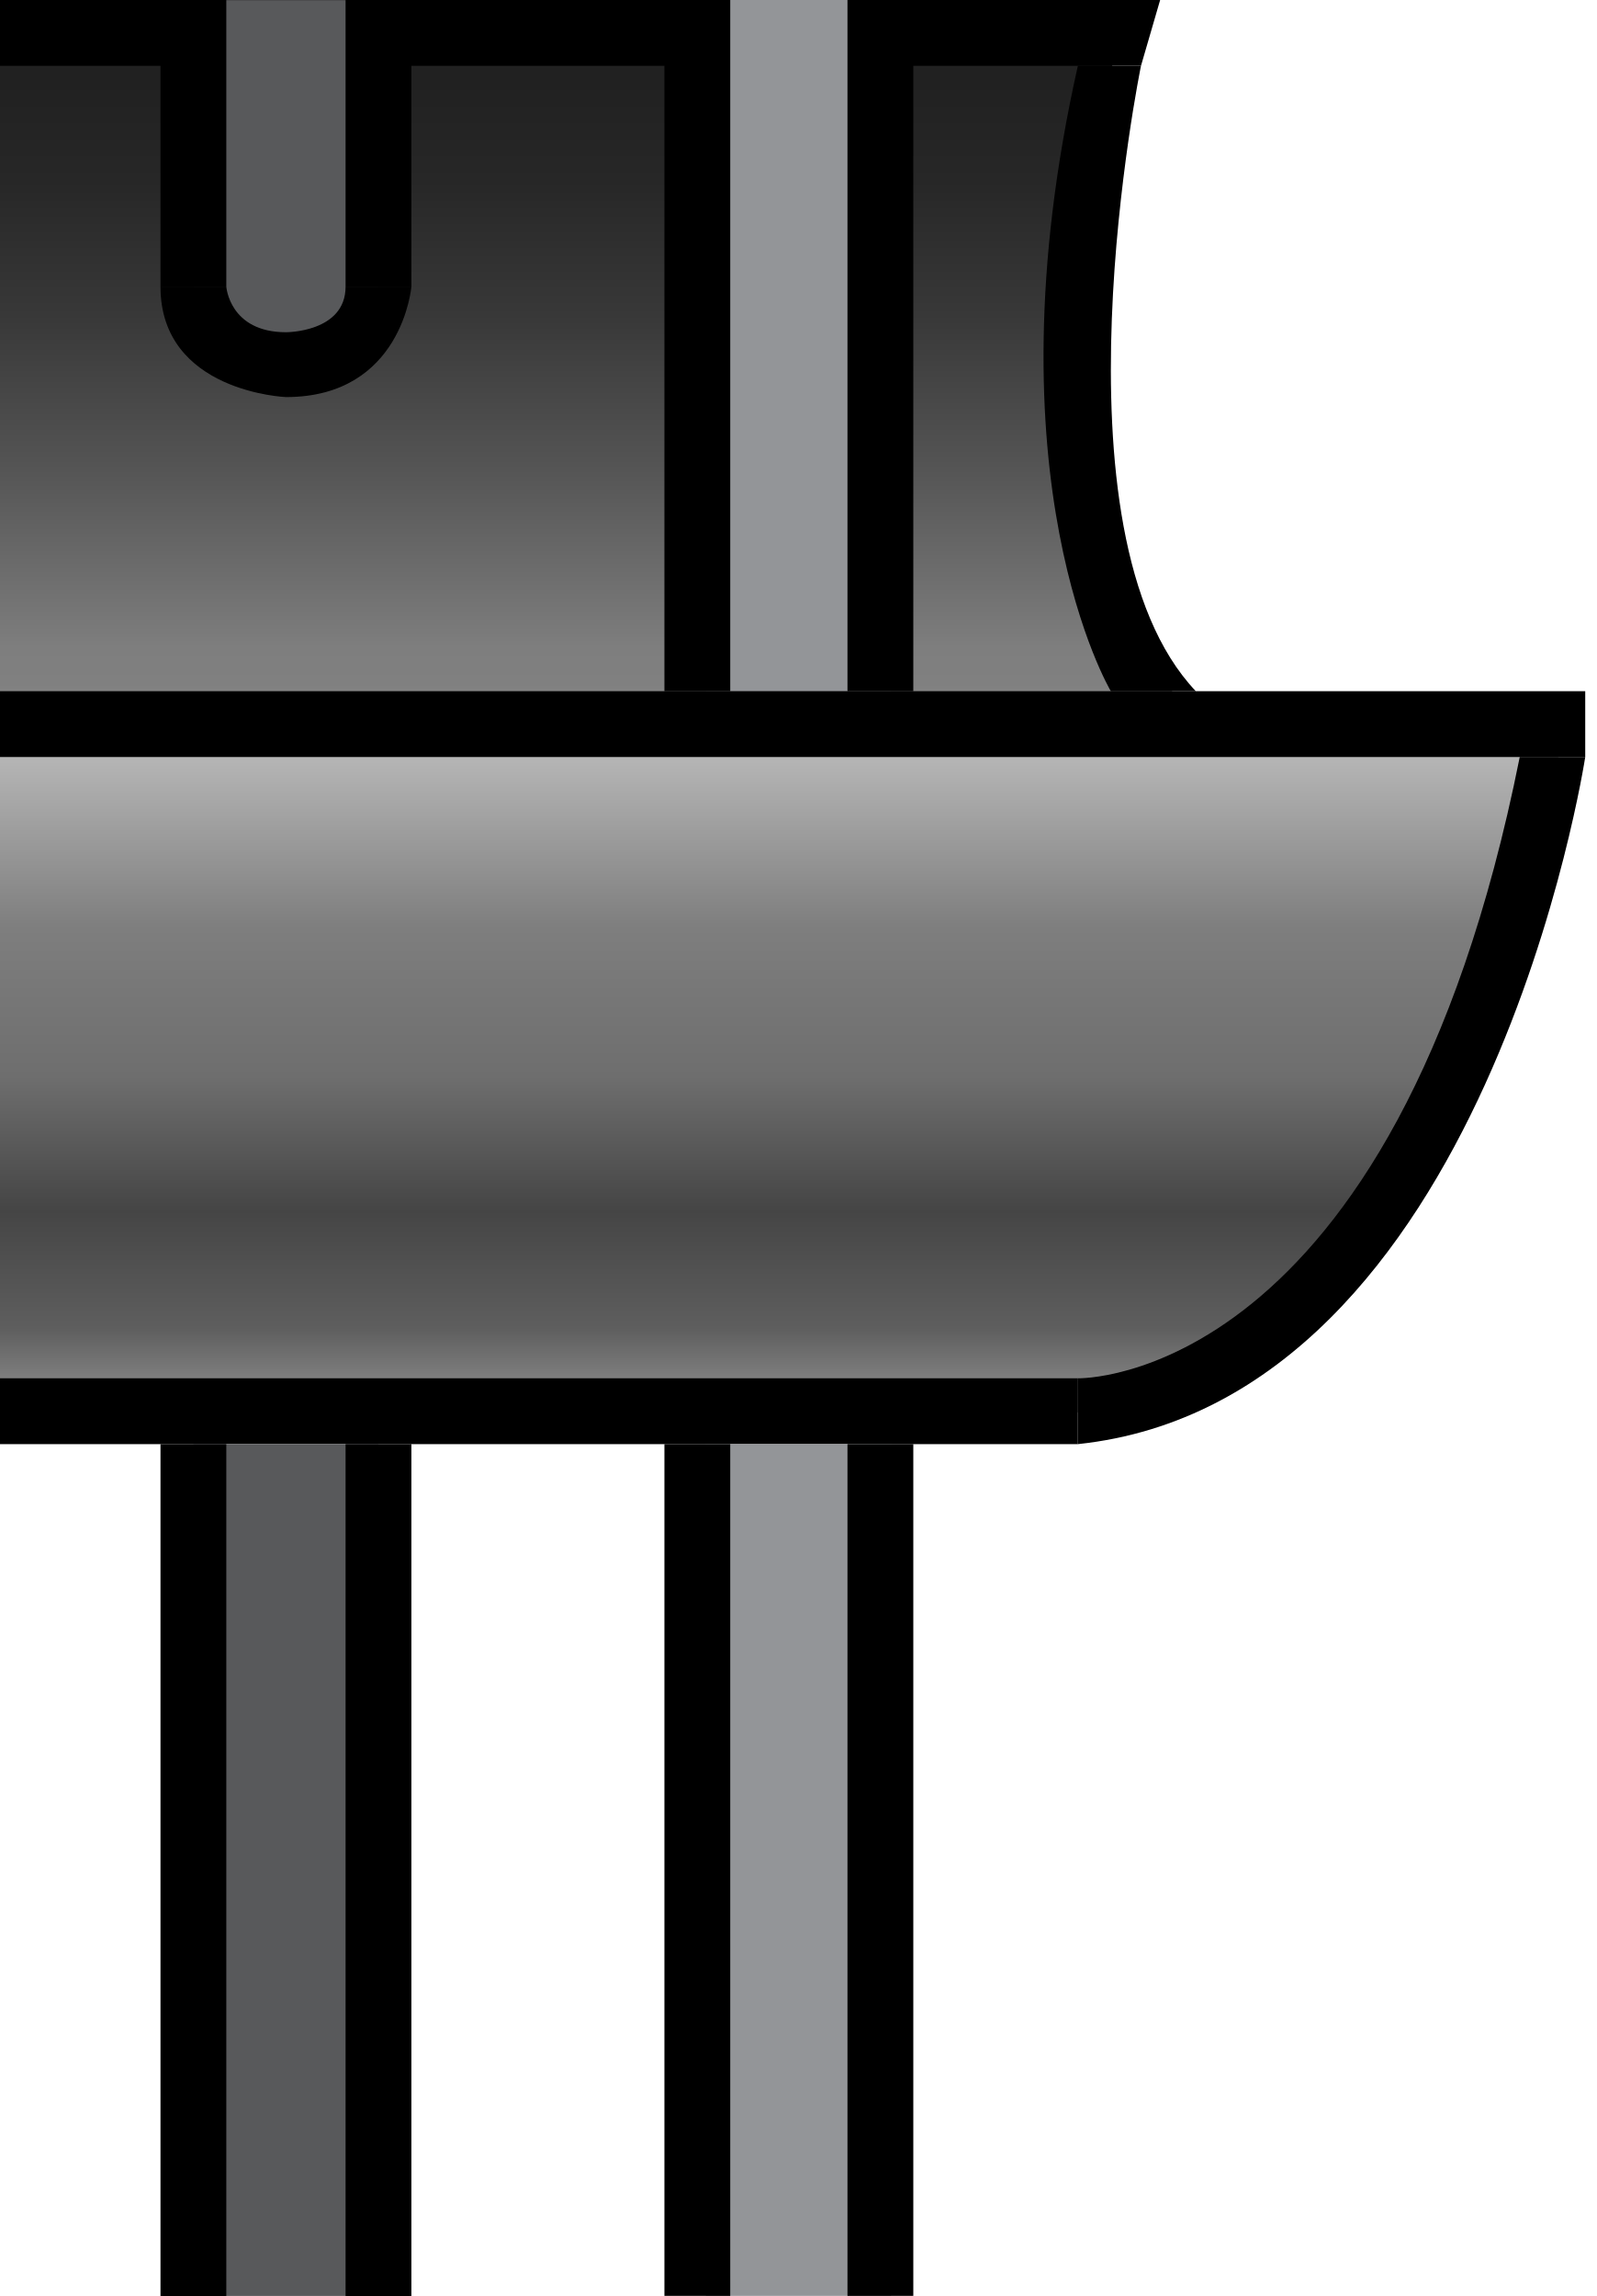
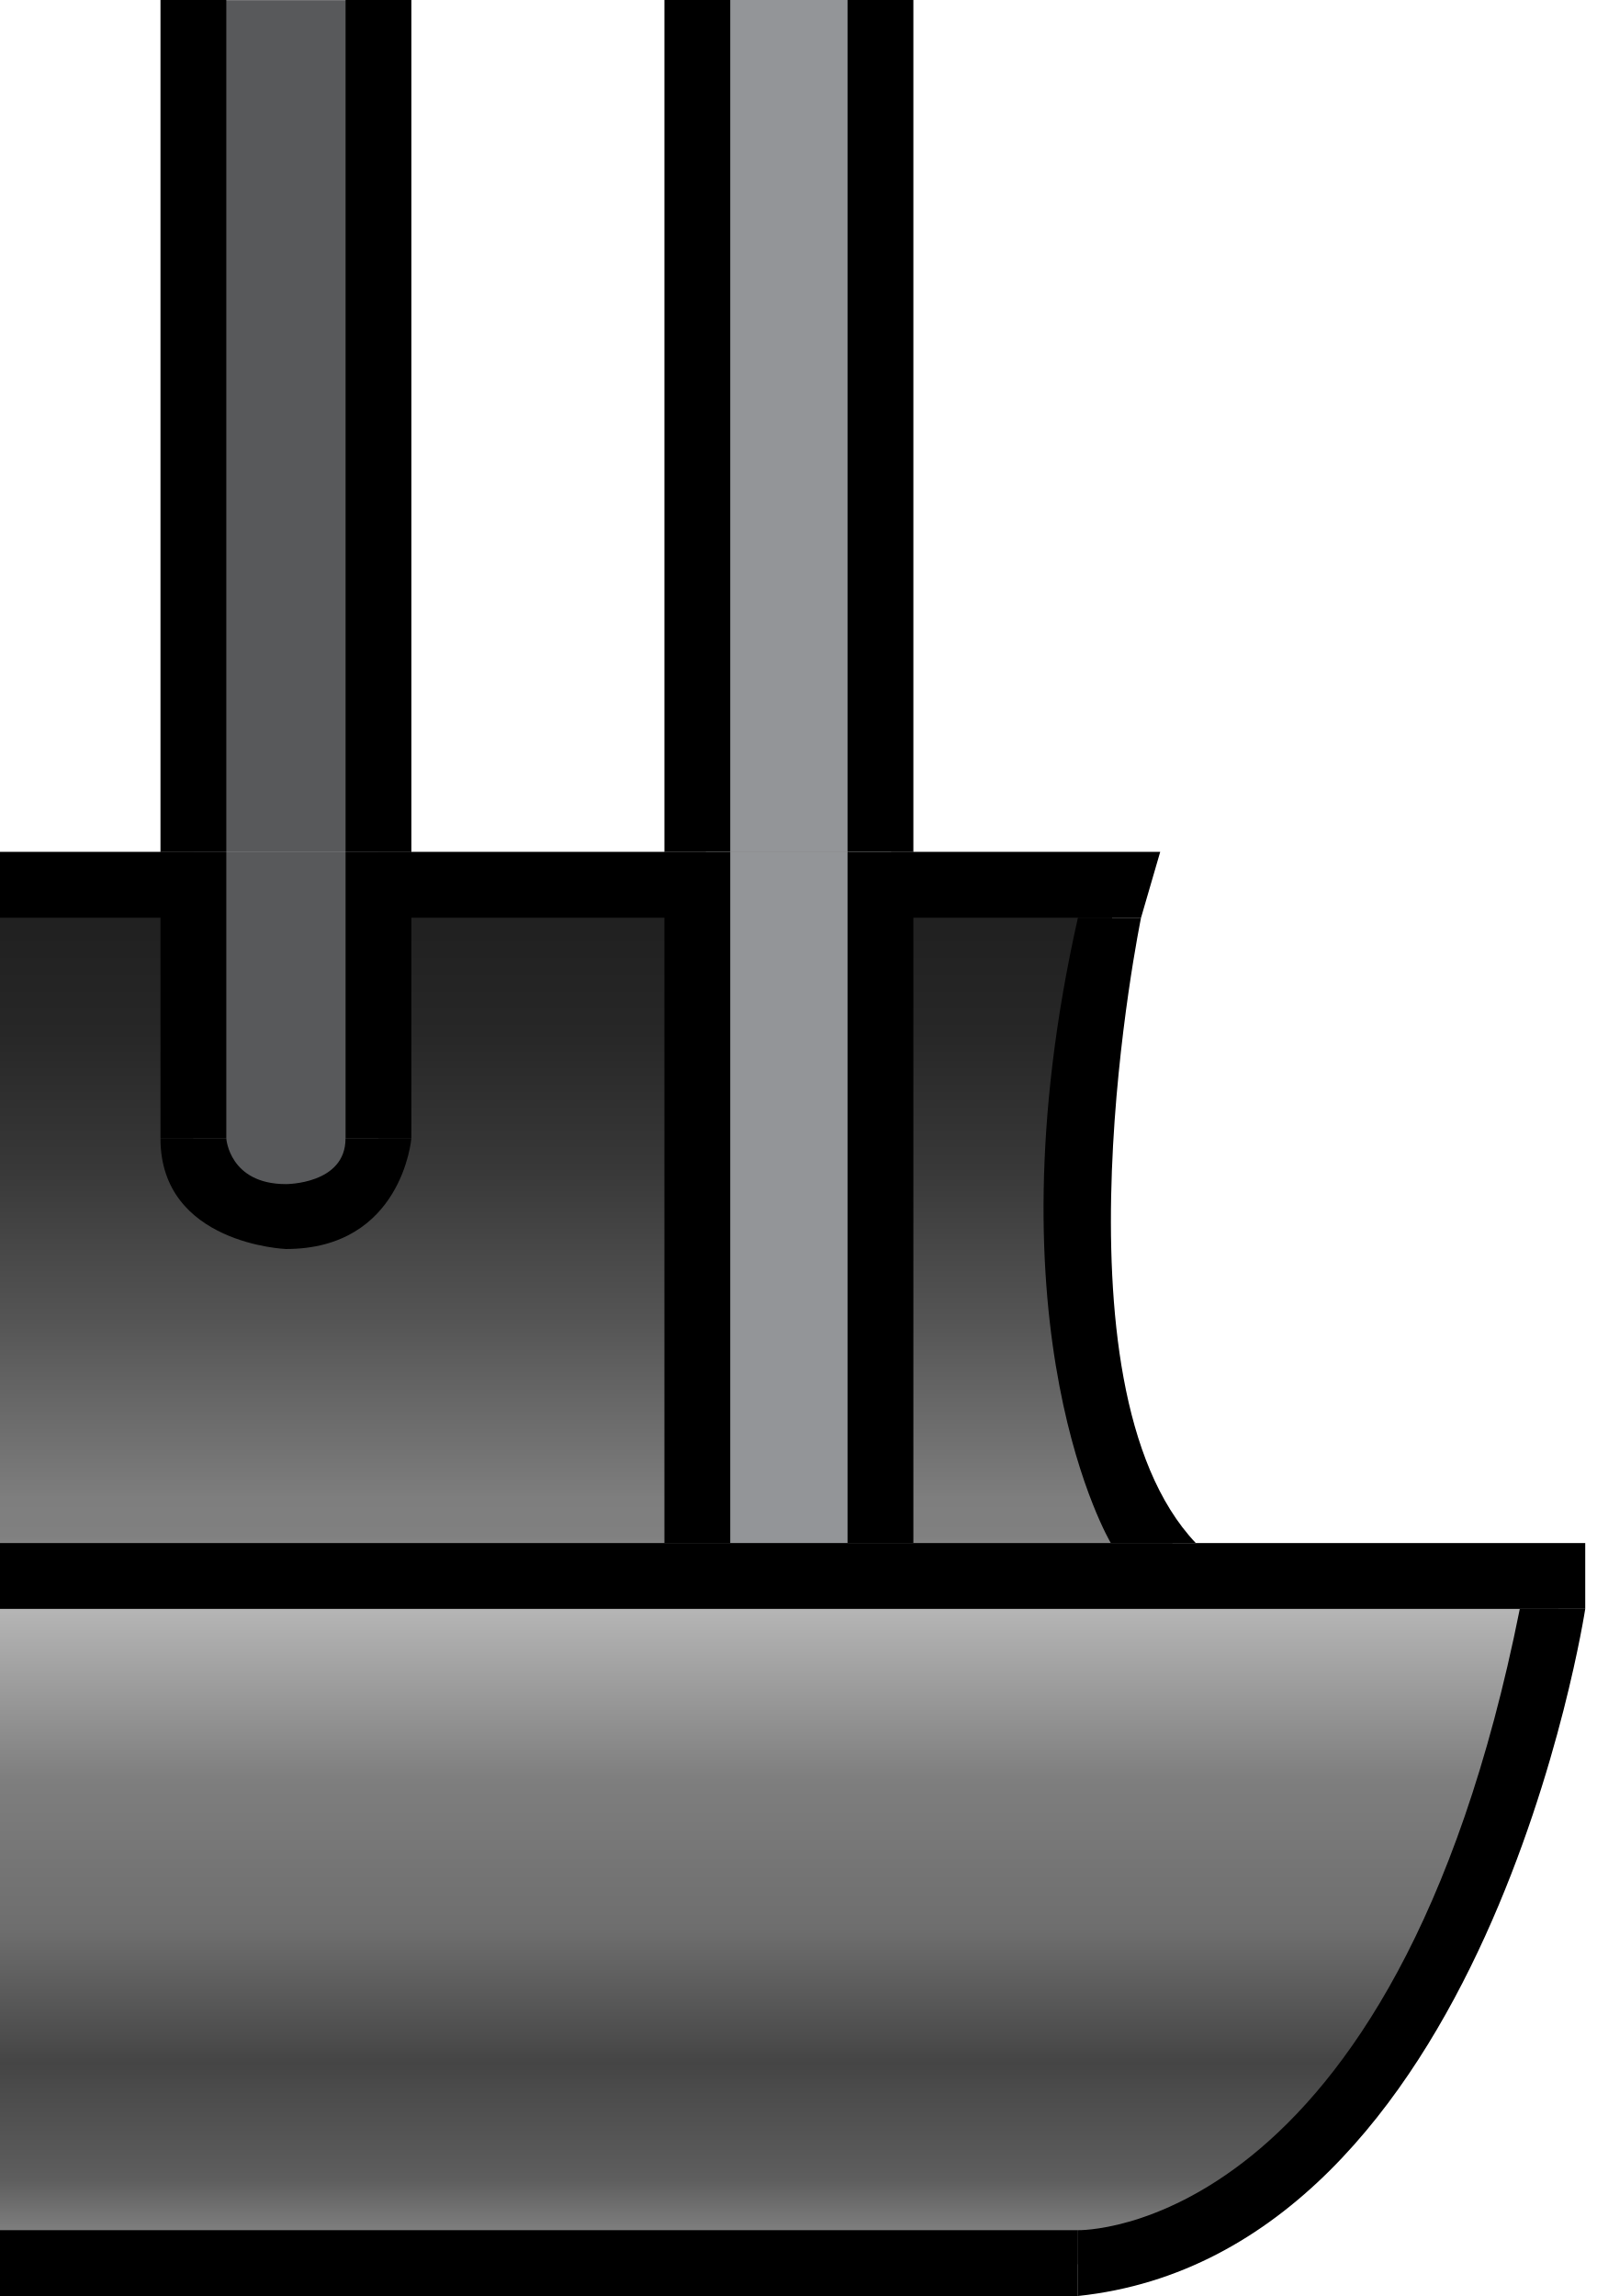
<svg xmlns="http://www.w3.org/2000/svg" version="1.1" id="Layer_3" x="0px" y="0px" width="24.26px" height="34.879px" viewBox="0 0 24.26 34.879" enable-background="new 0 0 24.26 34.879" xml:space="preserve">
  <g>
-     <linearGradient id="SVGID_1_" gradientUnits="userSpaceOnUse" x1="316.987" y1="773.385" x2="316.987" y2="783.841" gradientTransform="matrix(1 0 0 1 -305.1499 -762.3848)">
+     <linearGradient id="SVGID_1_" gradientUnits="userSpaceOnUse" x1="700.571" y1="-1047.418" x2="700.571" y2="-1057.873" gradientTransform="matrix(1 0 0 -1 -688.7344 -1023.476)">
      <stop offset="0" style="stop-color:#C2C2C2" />
      <stop offset="0.067" style="stop-color:#B1B1B1" />
      <stop offset="0.296" style="stop-color:#7E7E7E" />
      <stop offset="0.512" style="stop-color:#6E6E6E" />
      <stop offset="0.707" style="stop-color:#454545" />
      <stop offset="0.877" style="stop-color:#5E5E5E" />
      <stop offset="1" style="stop-color:#949494" />
    </linearGradient>
-     <polyline fill="url(#SVGID_1_)" points="0,11.5 0,21.456 17.01,21.456 19.188,20.288 20.75,18.667 22.083,16.478 23.674,11.5    23.674,11 0.5,11.167 0,11.005 0,11.5  " />
-     <linearGradient id="SVGID_2_" gradientUnits="userSpaceOnUse" x1="314.191" y1="773.391" x2="314.191" y2="762.885" gradientTransform="matrix(1 0 0 1 -305.1499 -762.3848)">
+     <polyline fill="url(#SVGID_1_)" points="0,24.441 0,34.397 17.011,34.397 19.188,33.229 20.751,31.608 22.083,29.419    23.675,24.441 23.675,23.941 0.5,24.108 0,23.946 0,24.441  " />
+     <linearGradient id="SVGID_2_" gradientUnits="userSpaceOnUse" x1="697.778" y1="-1047.421" x2="697.778" y2="-1036.917" gradientTransform="matrix(1 0 0 -1 -688.7344 -1023.476)">
      <stop offset="0" style="stop-color:#C2C2C2" />
      <stop offset="0.003" style="stop-color:#B9B9B9" />
      <stop offset="0.013" style="stop-color:#A3A3A3" />
      <stop offset="0.024" style="stop-color:#929292" />
      <stop offset="0.038" style="stop-color:#878787" />
      <stop offset="0.058" style="stop-color:#808080" />
      <stop offset="0.114" style="stop-color:#7E7E7E" />
      <stop offset="0.123" style="stop-color:#7C7C7C" />
      <stop offset="0.368" style="stop-color:#555555" />
      <stop offset="0.592" style="stop-color:#383838" />
      <stop offset="0.786" style="stop-color:#272727" />
      <stop offset="0.93" style="stop-color:#212121" />
    </linearGradient>
-     <polyline fill="url(#SVGID_2_)" points="0,0.5 0,11.005 18.084,11 16.75,8.585 16.373,6.031 16.375,3.752 16.626,2.177 17.01,0.5    0,0.5  " />
-     <polygon points="17.334,1 0,1 0,0 17.625,0  " />
-     <rect y="20.938" width="16.375" height="1" />
-     <rect x="2.938" y="0.002" fill="#58595B" width="2.813" height="5.19" />
-     <rect x="10.724" fill="#939598" width="2.813" height="10.5" />
-     <rect x="2.438" width="1" height="4.354" />
-     <rect x="5.25" width="1" height="4.354" />
-     <rect x="10.094" width="1" height="10.5" />
-     <rect x="12.875" width="1" height="10.5" />
-     <rect x="2.938" y="21.939" fill="#58595B" width="2.813" height="12.939" />
-     <rect x="10.724" y="21.938" fill="#939598" width="2.813" height="12.939" />
-     <rect x="2.438" y="21.938" width="1" height="12.941" />
-     <rect x="5.25" y="21.938" width="1" height="12.941" />
-     <rect x="10.094" y="21.938" width="1" height="12.939" />
-     <rect x="12.875" y="21.938" width="1" height="12.939" />
-     <rect y="10.5" width="24.083" height="1" />
-     <path d="M16.375,20.938c0,0,4.801,0.125,6.713-9.438h0.995c0,0-1.488,9.781-7.708,10.438" />
-     <path d="M17.334,1c0,0-1.459,7.083,0.833,9.5h-1.291c0,0-1.918-3.208-0.501-9.5H17.334z" />
-     <path d="M3.438,4.354c0,0,0.048,0.693,0.907,0.693c0,0,0.905,0.004,0.905-0.693h1c0,0-0.139,1.678-1.905,1.678   c0,0-1.907-0.074-1.907-1.678H3.438z" />
+     <polyline fill="url(#SVGID_2_)" points="0,13.441 0,23.946 18.085,23.941 16.751,21.526 16.374,18.973 16.376,16.693    16.626,15.118 17.011,13.441 0,13.441  " />
+     <polygon points="17.335,13.941 0,13.941 0,12.941 17.626,12.941  " />
+     <rect y="33.879" width="16.376" height="1" />
+     <rect x="2.938" y="12.943" fill="#58595B" width="2.813" height="5.19" />
+     <rect x="10.724" y="12.941" fill="#939598" width="2.814" height="10.5" />
+     <rect x="2.438" y="12.941" width="1" height="4.354" />
+     <rect x="5.25" y="12.941" width="1" height="4.354" />
+     <rect x="10.094" y="12.941" width="1" height="10.5" />
+     <rect x="12.876" y="12.941" width="1" height="10.5" />
+     <rect x="2.938" y="0.002" fill="#58595B" width="2.813" height="12.938" />
+     <rect x="10.724" fill="#939598" width="2.814" height="12.939" />
+     <rect x="2.438" width="1" height="12.941" />
+     <rect x="5.25" width="1" height="12.941" />
+     <rect x="10.094" width="1" height="12.939" />
+     <rect x="12.876" width="1" height="12.939" />
+     <rect y="23.441" width="24.083" height="1" />
+     <path d="M16.376,33.879c0,0,4.801,0.125,6.713-9.438h0.994c0,0-1.488,9.781-7.707,10.438" />
+     <path d="M17.335,13.941c0,0-1.459,7.083,0.832,9.5h-1.291c0,0-1.918-3.208-0.5-9.5H17.335z" />
+     <path d="M3.438,17.296c0,0,0.047,0.692,0.906,0.692c0,0,0.905,0.004,0.905-0.692h1c0,0-0.14,1.678-1.905,1.678   c0,0-1.906-0.074-1.906-1.678H3.438z" />
  </g>
</svg>
